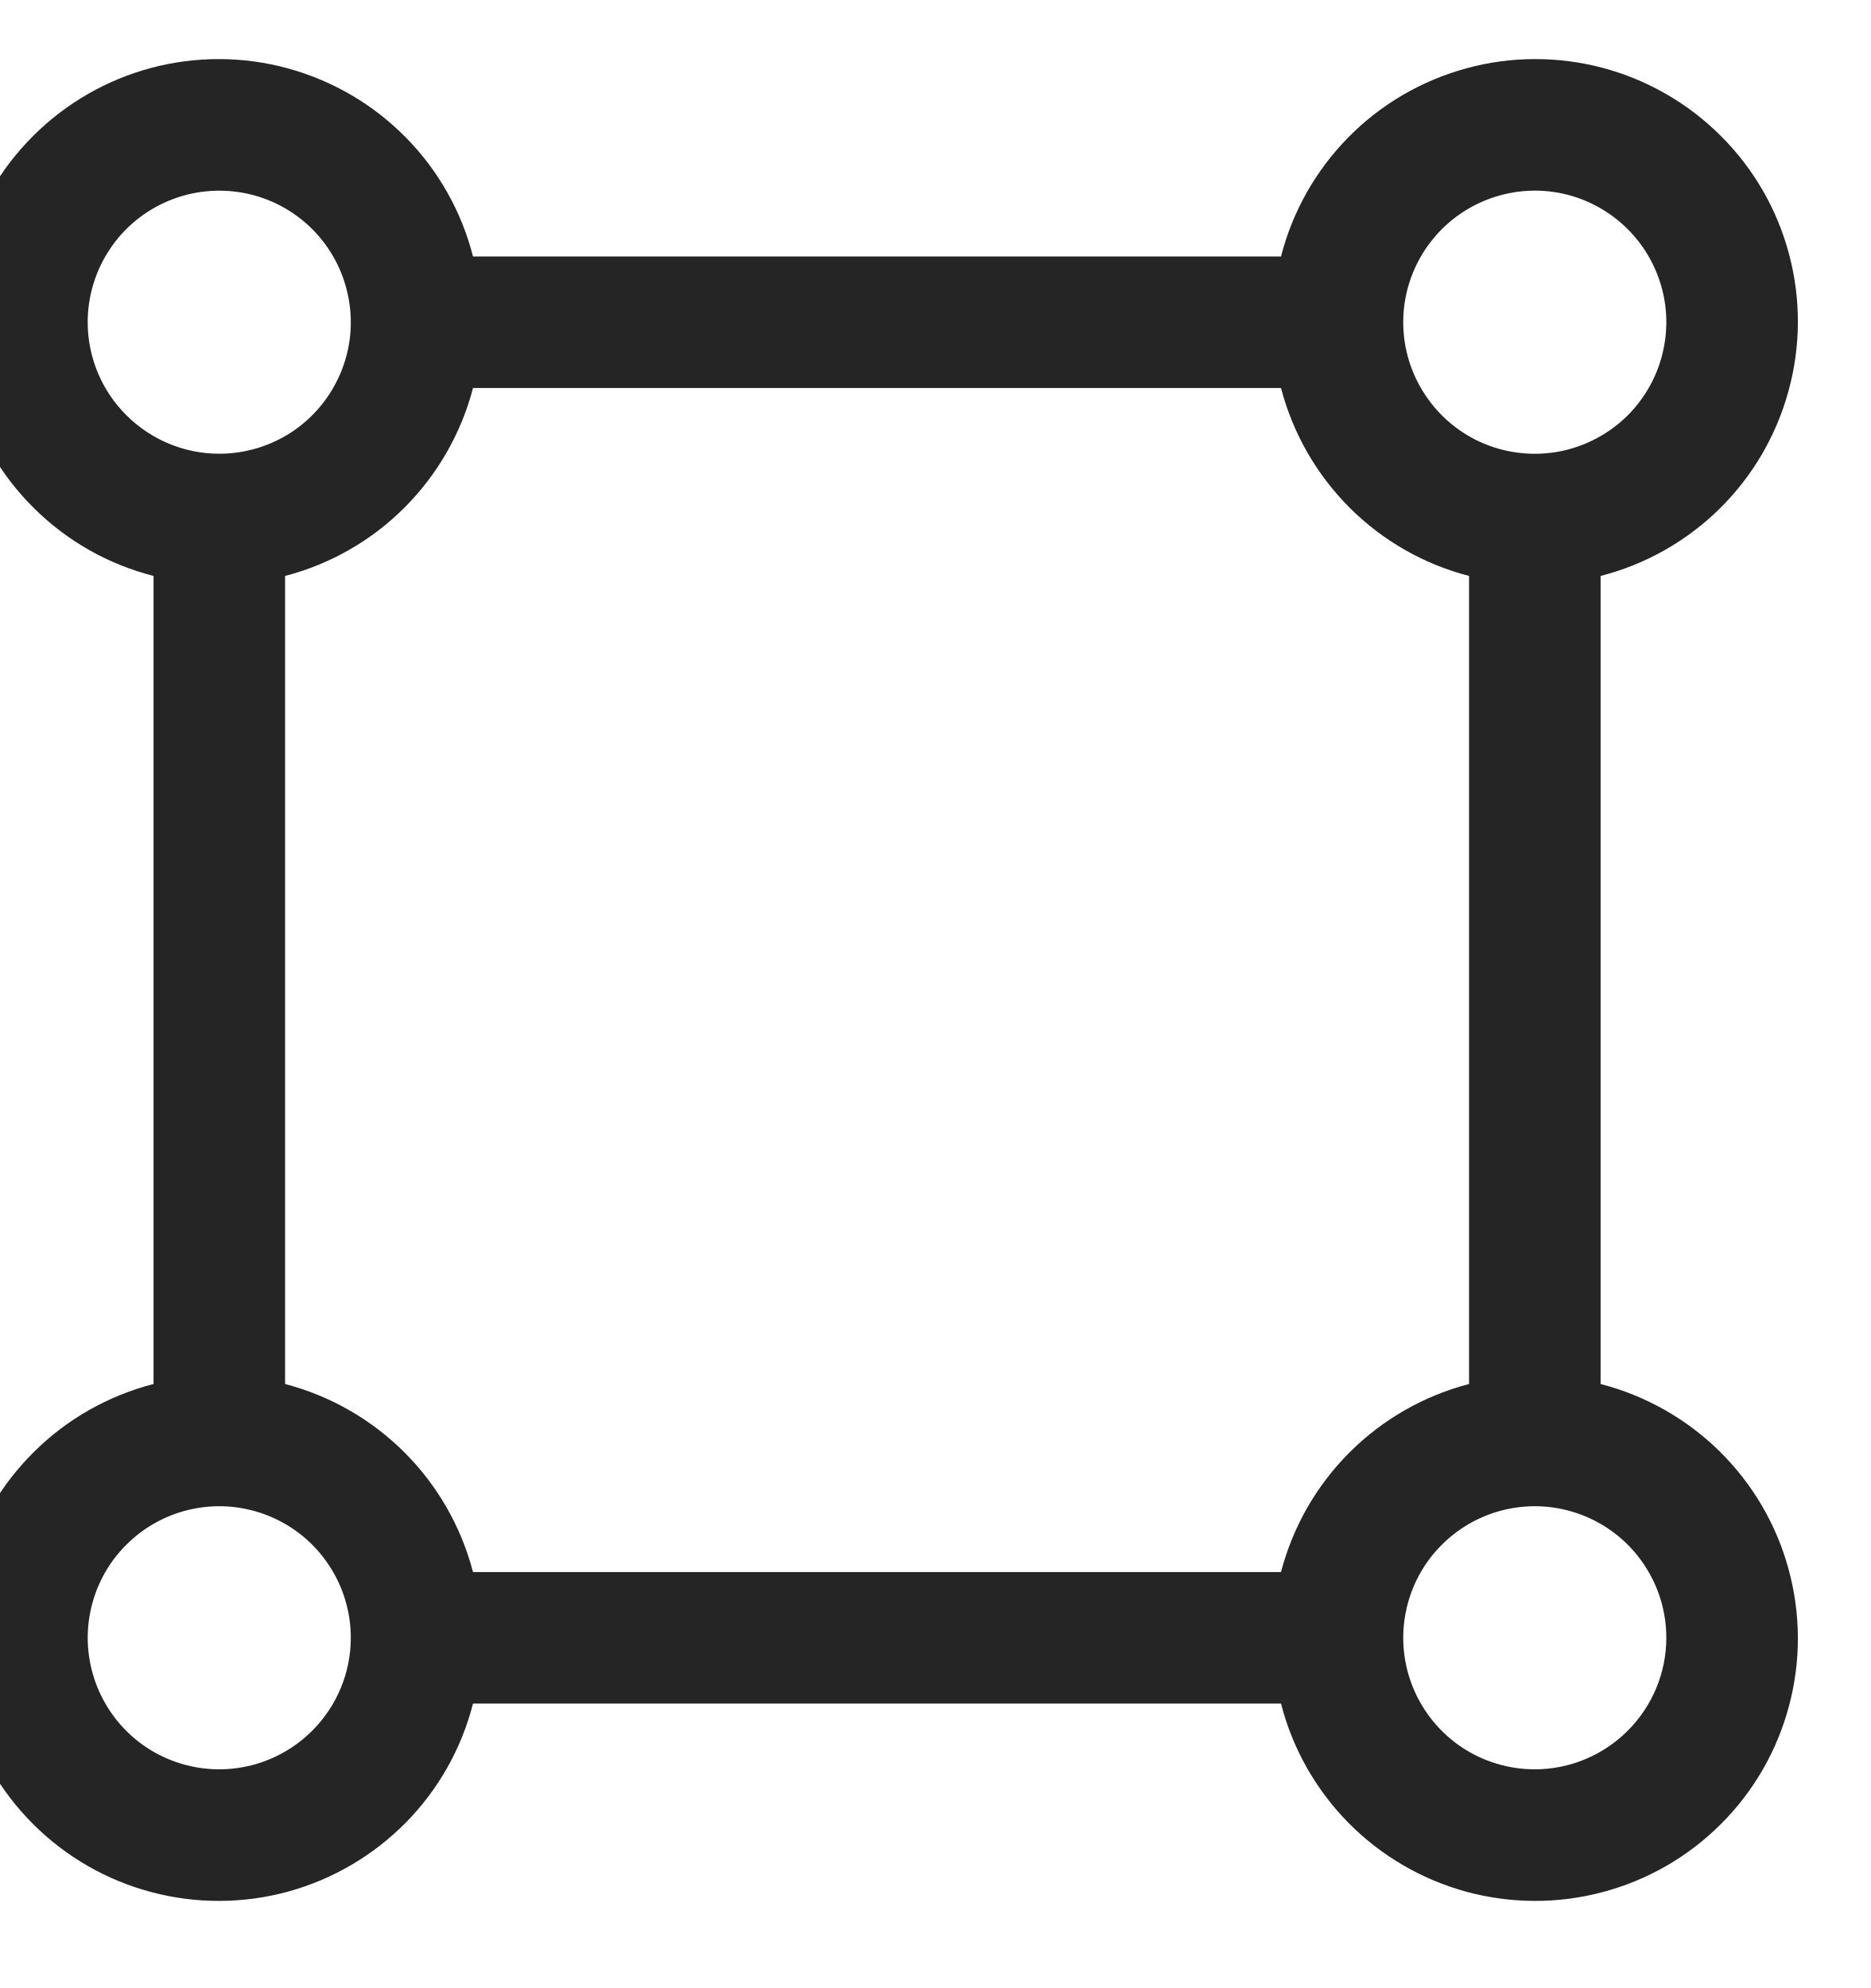
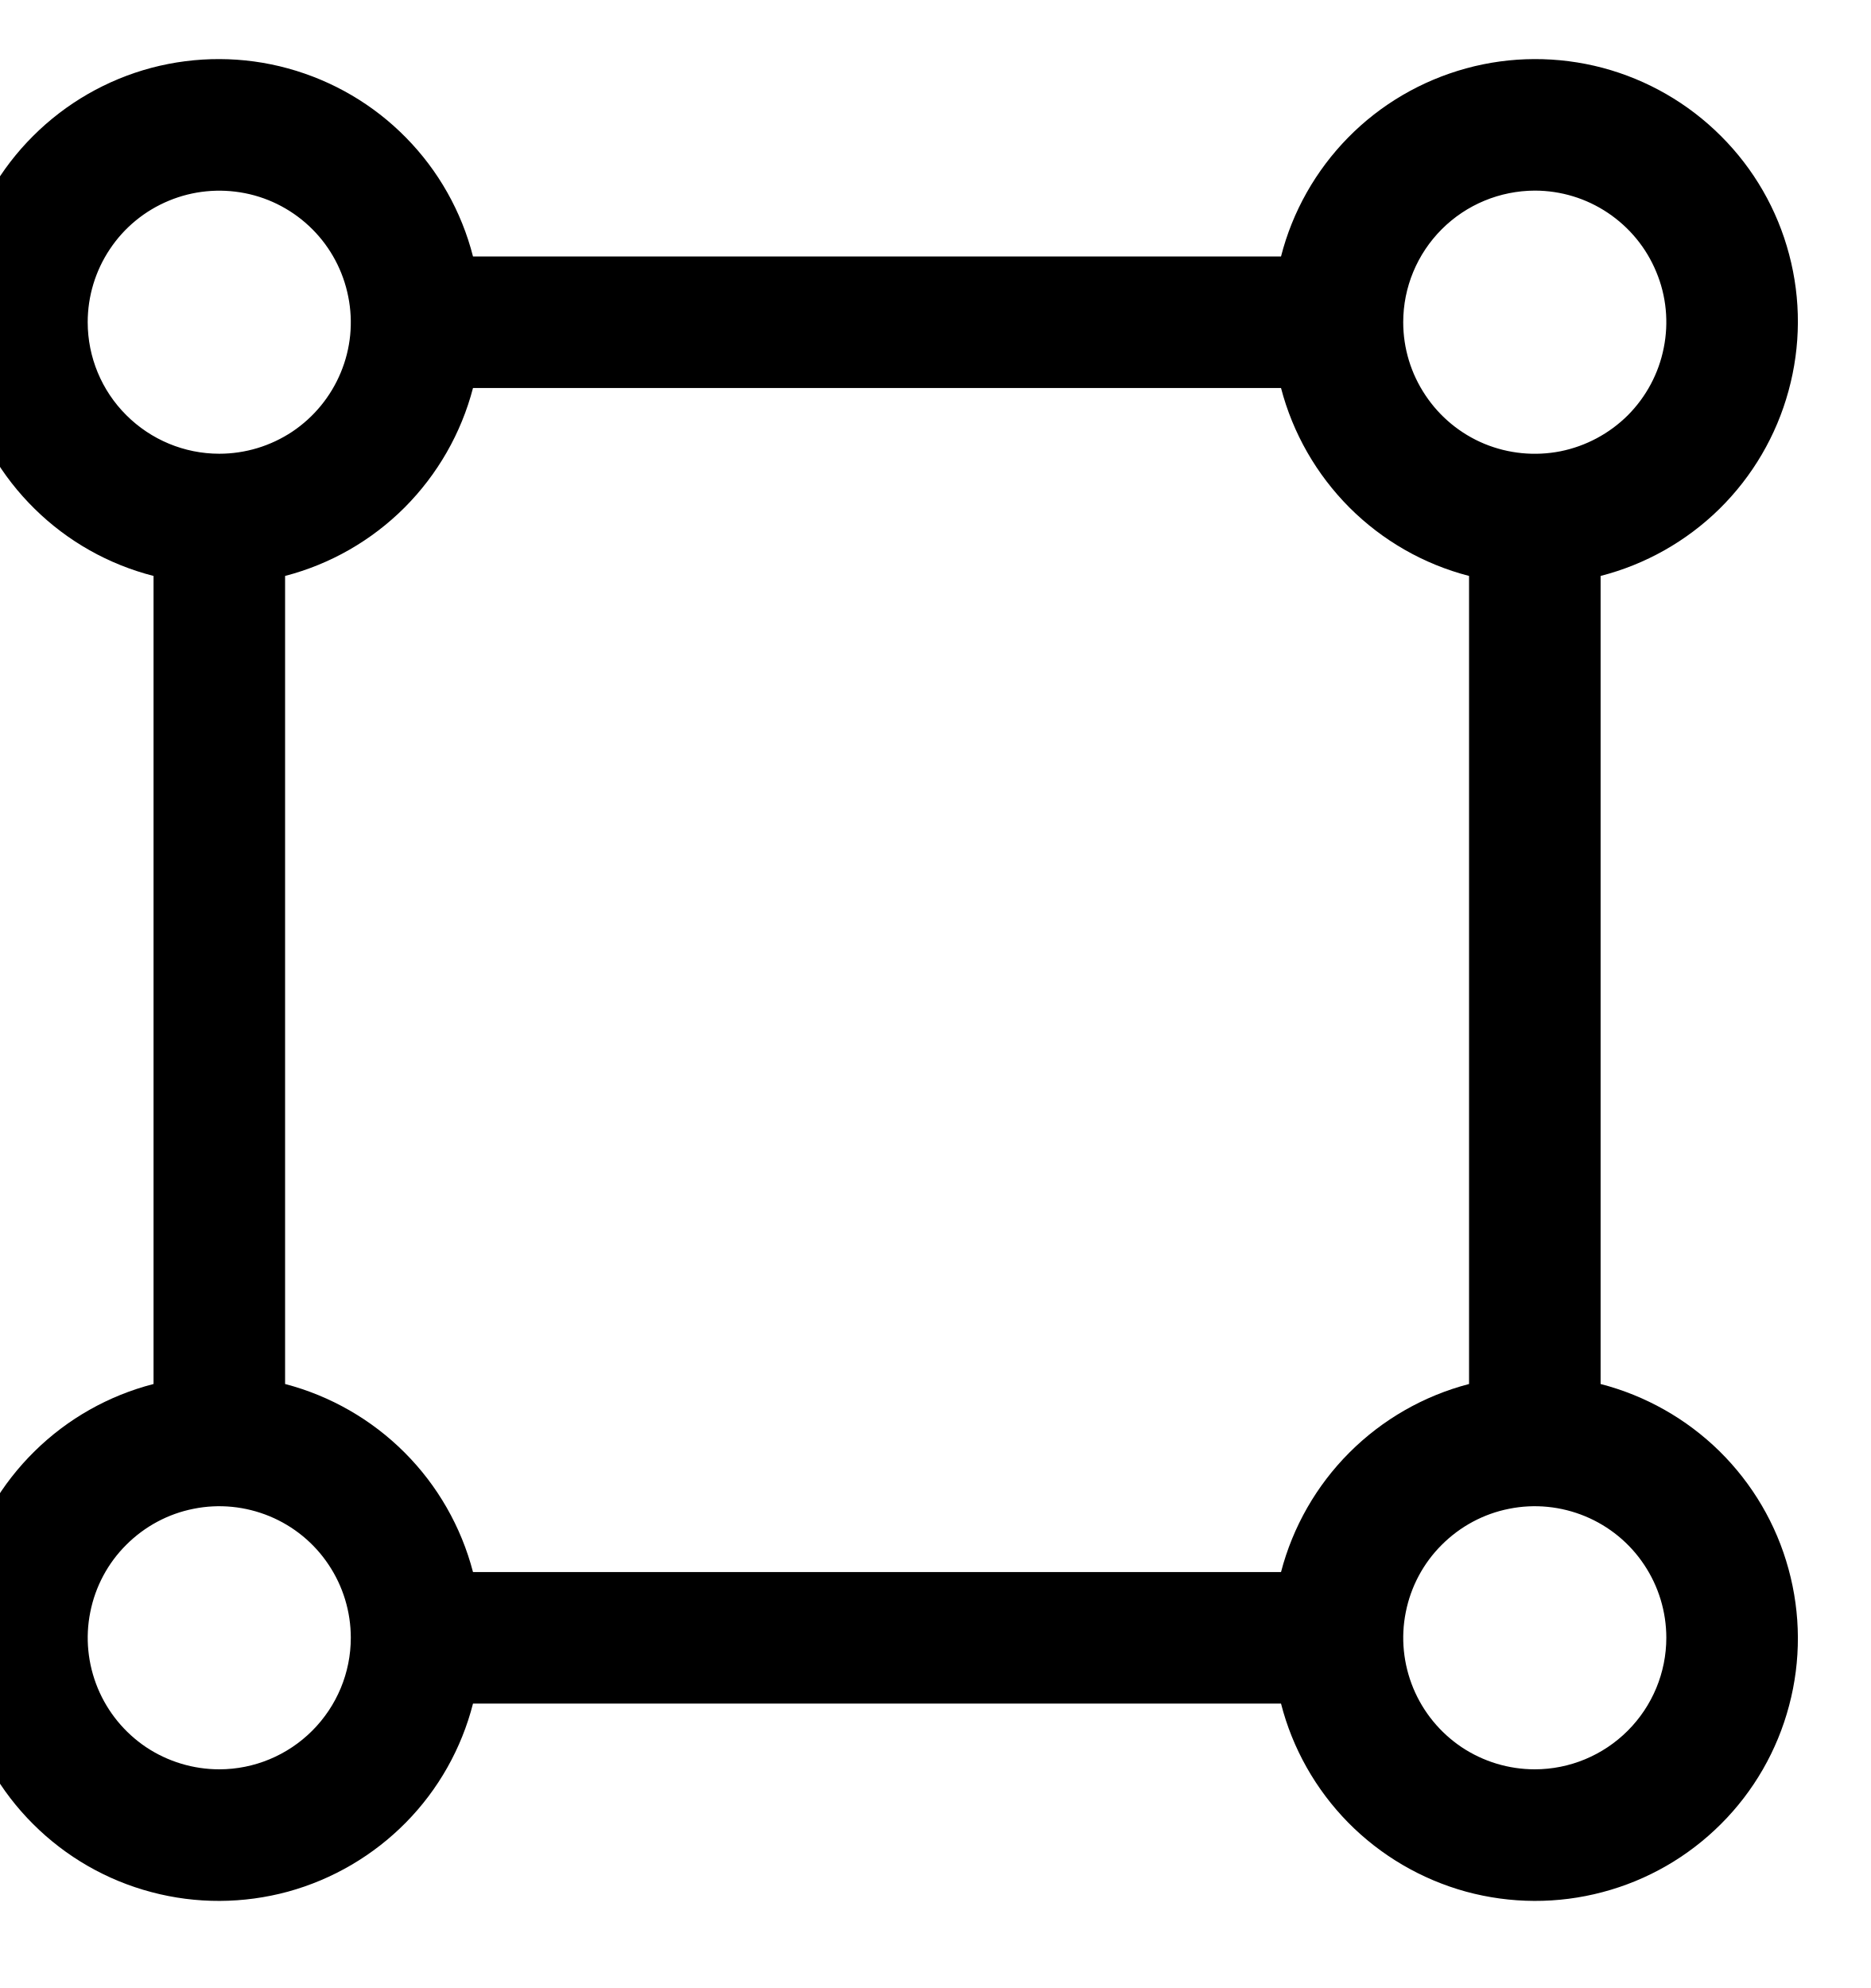
- <svg xmlns="http://www.w3.org/2000/svg" width="16" height="17" viewBox="0 0 16 17" fill="none">
-   <path d="M13.688 11.835V4.925C14.071 4.827 14.422 4.629 14.705 4.351C14.987 4.073 15.191 3.725 15.295 3.343C15.4 2.961 15.402 2.558 15.3 2.175C15.199 1.792 14.998 1.443 14.717 1.163C14.437 0.883 14.088 0.682 13.705 0.58C13.322 0.479 12.919 0.48 12.537 0.585C12.155 0.69 11.807 0.893 11.529 1.176C11.252 1.458 11.053 1.809 10.955 2.193H4.045C3.947 1.809 3.749 1.458 3.471 1.176C3.193 0.893 2.845 0.69 2.463 0.585C2.081 0.48 1.678 0.479 1.295 0.58C0.912 0.682 0.563 0.883 0.283 1.163C0.002 1.443 -0.199 1.792 -0.3 2.175C-0.402 2.558 -0.4 2.961 -0.295 3.343C-0.191 3.725 0.013 4.073 0.296 4.351C0.578 4.629 0.929 4.827 1.313 4.925V11.835C0.929 11.934 0.578 12.132 0.296 12.41C0.013 12.688 -0.191 13.035 -0.295 13.417C-0.4 13.799 -0.402 14.202 -0.3 14.585C-0.199 14.968 0.002 15.318 0.283 15.598C0.563 15.878 0.912 16.079 1.295 16.18C1.678 16.282 2.081 16.28 2.463 16.176C2.845 16.071 3.193 15.867 3.471 15.585C3.749 15.303 3.947 14.952 4.045 14.568H10.955C11.053 14.952 11.252 15.303 11.529 15.585C11.807 15.867 12.155 16.071 12.537 16.176C12.919 16.28 13.322 16.282 13.705 16.18C14.088 16.079 14.437 15.878 14.717 15.598C14.998 15.318 15.199 14.968 15.3 14.585C15.402 14.202 15.4 13.799 15.295 13.417C15.191 13.035 14.987 12.688 14.705 12.41C14.422 12.132 14.071 11.934 13.688 11.835ZM13.125 1.63C13.348 1.63 13.565 1.696 13.75 1.82C13.935 1.944 14.079 2.119 14.164 2.325C14.25 2.53 14.272 2.757 14.228 2.975C14.185 3.193 14.078 3.393 13.921 3.551C13.763 3.708 13.563 3.815 13.345 3.859C13.126 3.902 12.9 3.88 12.694 3.795C12.489 3.71 12.313 3.565 12.19 3.38C12.066 3.195 12 2.978 12 2.755C12 2.457 12.119 2.171 12.33 1.96C12.541 1.749 12.827 1.631 13.125 1.63ZM0.75 2.755C0.75 2.533 0.816 2.315 0.94 2.13C1.063 1.945 1.239 1.801 1.445 1.716C1.65 1.631 1.876 1.609 2.095 1.652C2.313 1.695 2.513 1.802 2.671 1.96C2.828 2.117 2.935 2.318 2.978 2.536C3.022 2.754 3 2.98 2.914 3.186C2.829 3.391 2.685 3.567 2.5 3.691C2.315 3.814 2.098 3.88 1.875 3.88C1.577 3.88 1.291 3.761 1.08 3.55C0.869 3.34 0.75 3.054 0.75 2.755ZM1.875 15.13C1.653 15.13 1.435 15.064 1.25 14.941C1.065 14.817 0.921 14.641 0.836 14.436C0.751 14.23 0.728 14.004 0.772 13.786C0.815 13.568 0.922 13.367 1.08 13.21C1.237 13.053 1.437 12.945 1.656 12.902C1.874 12.858 2.1 12.881 2.306 12.966C2.511 13.051 2.687 13.195 2.81 13.38C2.934 13.565 3 13.783 3 14.005C3 14.304 2.881 14.589 2.67 14.8C2.459 15.011 2.173 15.13 1.875 15.13ZM10.955 13.443H4.045C3.944 13.056 3.742 12.703 3.46 12.421C3.177 12.138 2.824 11.936 2.438 11.835V4.925C2.824 4.825 3.177 4.623 3.46 4.34C3.742 4.057 3.944 3.705 4.045 3.318H10.955C11.056 3.705 11.258 4.057 11.54 4.34C11.823 4.623 12.176 4.825 12.563 4.925V11.835C12.176 11.936 11.823 12.138 11.54 12.421C11.258 12.703 11.056 13.056 10.955 13.443ZM13.125 15.13C12.902 15.13 12.685 15.064 12.5 14.941C12.315 14.817 12.171 14.641 12.086 14.436C12.001 14.23 11.978 14.004 12.022 13.786C12.065 13.568 12.172 13.367 12.33 13.21C12.487 13.053 12.687 12.945 12.906 12.902C13.124 12.858 13.35 12.881 13.556 12.966C13.761 13.051 13.937 13.195 14.06 13.38C14.184 13.565 14.25 13.783 14.25 14.005C14.25 14.303 14.131 14.589 13.92 14.8C13.709 15.011 13.423 15.13 13.125 15.13Z" fill="#252526" />
+ <svg xmlns="http://www.w3.org/2000/svg" width="16" height="17" viewBox="0 0 16 17" fill="currentColor">
+   <path d="M13.688 11.835V4.925C14.071 4.827 14.422 4.629 14.705 4.351C14.987 4.073 15.191 3.725 15.295 3.343C15.4 2.961 15.402 2.558 15.3 2.175C15.199 1.792 14.998 1.443 14.717 1.163C14.437 0.883 14.088 0.682 13.705 0.58C13.322 0.479 12.919 0.48 12.537 0.585C12.155 0.69 11.807 0.893 11.529 1.176C11.252 1.458 11.053 1.809 10.955 2.193H4.045C3.947 1.809 3.749 1.458 3.471 1.176C3.193 0.893 2.845 0.69 2.463 0.585C2.081 0.48 1.678 0.479 1.295 0.58C0.912 0.682 0.563 0.883 0.283 1.163C0.002 1.443 -0.199 1.792 -0.3 2.175C-0.402 2.558 -0.4 2.961 -0.295 3.343C-0.191 3.725 0.013 4.073 0.296 4.351C0.578 4.629 0.929 4.827 1.313 4.925V11.835C0.929 11.934 0.578 12.132 0.296 12.41C0.013 12.688 -0.191 13.035 -0.295 13.417C-0.4 13.799 -0.402 14.202 -0.3 14.585C-0.199 14.968 0.002 15.318 0.283 15.598C0.563 15.878 0.912 16.079 1.295 16.18C1.678 16.282 2.081 16.28 2.463 16.176C2.845 16.071 3.193 15.867 3.471 15.585C3.749 15.303 3.947 14.952 4.045 14.568H10.955C11.053 14.952 11.252 15.303 11.529 15.585C11.807 15.867 12.155 16.071 12.537 16.176C12.919 16.28 13.322 16.282 13.705 16.18C14.088 16.079 14.437 15.878 14.717 15.598C14.998 15.318 15.199 14.968 15.3 14.585C15.402 14.202 15.4 13.799 15.295 13.417C15.191 13.035 14.987 12.688 14.705 12.41C14.422 12.132 14.071 11.934 13.688 11.835ZM13.125 1.63C13.348 1.63 13.565 1.696 13.75 1.82C13.935 1.944 14.079 2.119 14.164 2.325C14.25 2.53 14.272 2.757 14.228 2.975C14.185 3.193 14.078 3.393 13.921 3.551C13.763 3.708 13.563 3.815 13.345 3.859C13.126 3.902 12.9 3.88 12.694 3.795C12.489 3.71 12.313 3.565 12.19 3.38C12.066 3.195 12 2.978 12 2.755C12 2.457 12.119 2.171 12.33 1.96C12.541 1.749 12.827 1.631 13.125 1.63ZM0.75 2.755C0.75 2.533 0.816 2.315 0.94 2.13C1.063 1.945 1.239 1.801 1.445 1.716C1.65 1.631 1.876 1.609 2.095 1.652C2.313 1.695 2.513 1.802 2.671 1.96C2.828 2.117 2.935 2.318 2.978 2.536C3.022 2.754 3 2.98 2.914 3.186C2.829 3.391 2.685 3.567 2.5 3.691C2.315 3.814 2.098 3.88 1.875 3.88C1.577 3.88 1.291 3.761 1.08 3.55C0.869 3.34 0.75 3.054 0.75 2.755ZM1.875 15.13C1.653 15.13 1.435 15.064 1.25 14.941C1.065 14.817 0.921 14.641 0.836 14.436C0.751 14.23 0.728 14.004 0.772 13.786C0.815 13.568 0.922 13.367 1.08 13.21C1.237 13.053 1.437 12.945 1.656 12.902C1.874 12.858 2.1 12.881 2.306 12.966C2.511 13.051 2.687 13.195 2.81 13.38C2.934 13.565 3 13.783 3 14.005C3 14.304 2.881 14.589 2.67 14.8C2.459 15.011 2.173 15.13 1.875 15.13ZM10.955 13.443H4.045C3.944 13.056 3.742 12.703 3.46 12.421C3.177 12.138 2.824 11.936 2.438 11.835V4.925C2.824 4.825 3.177 4.623 3.46 4.34C3.742 4.057 3.944 3.705 4.045 3.318H10.955C11.056 3.705 11.258 4.057 11.54 4.34C11.823 4.623 12.176 4.825 12.563 4.925V11.835C12.176 11.936 11.823 12.138 11.54 12.421C11.258 12.703 11.056 13.056 10.955 13.443ZM13.125 15.13C12.902 15.13 12.685 15.064 12.5 14.941C12.315 14.817 12.171 14.641 12.086 14.436C12.001 14.23 11.978 14.004 12.022 13.786C12.065 13.568 12.172 13.367 12.33 13.21C12.487 13.053 12.687 12.945 12.906 12.902C13.124 12.858 13.35 12.881 13.556 12.966C13.761 13.051 13.937 13.195 14.06 13.38C14.184 13.565 14.25 13.783 14.25 14.005C14.25 14.303 14.131 14.589 13.92 14.8C13.709 15.011 13.423 15.13 13.125 15.13Z" fill="currentColor" />
</svg>
